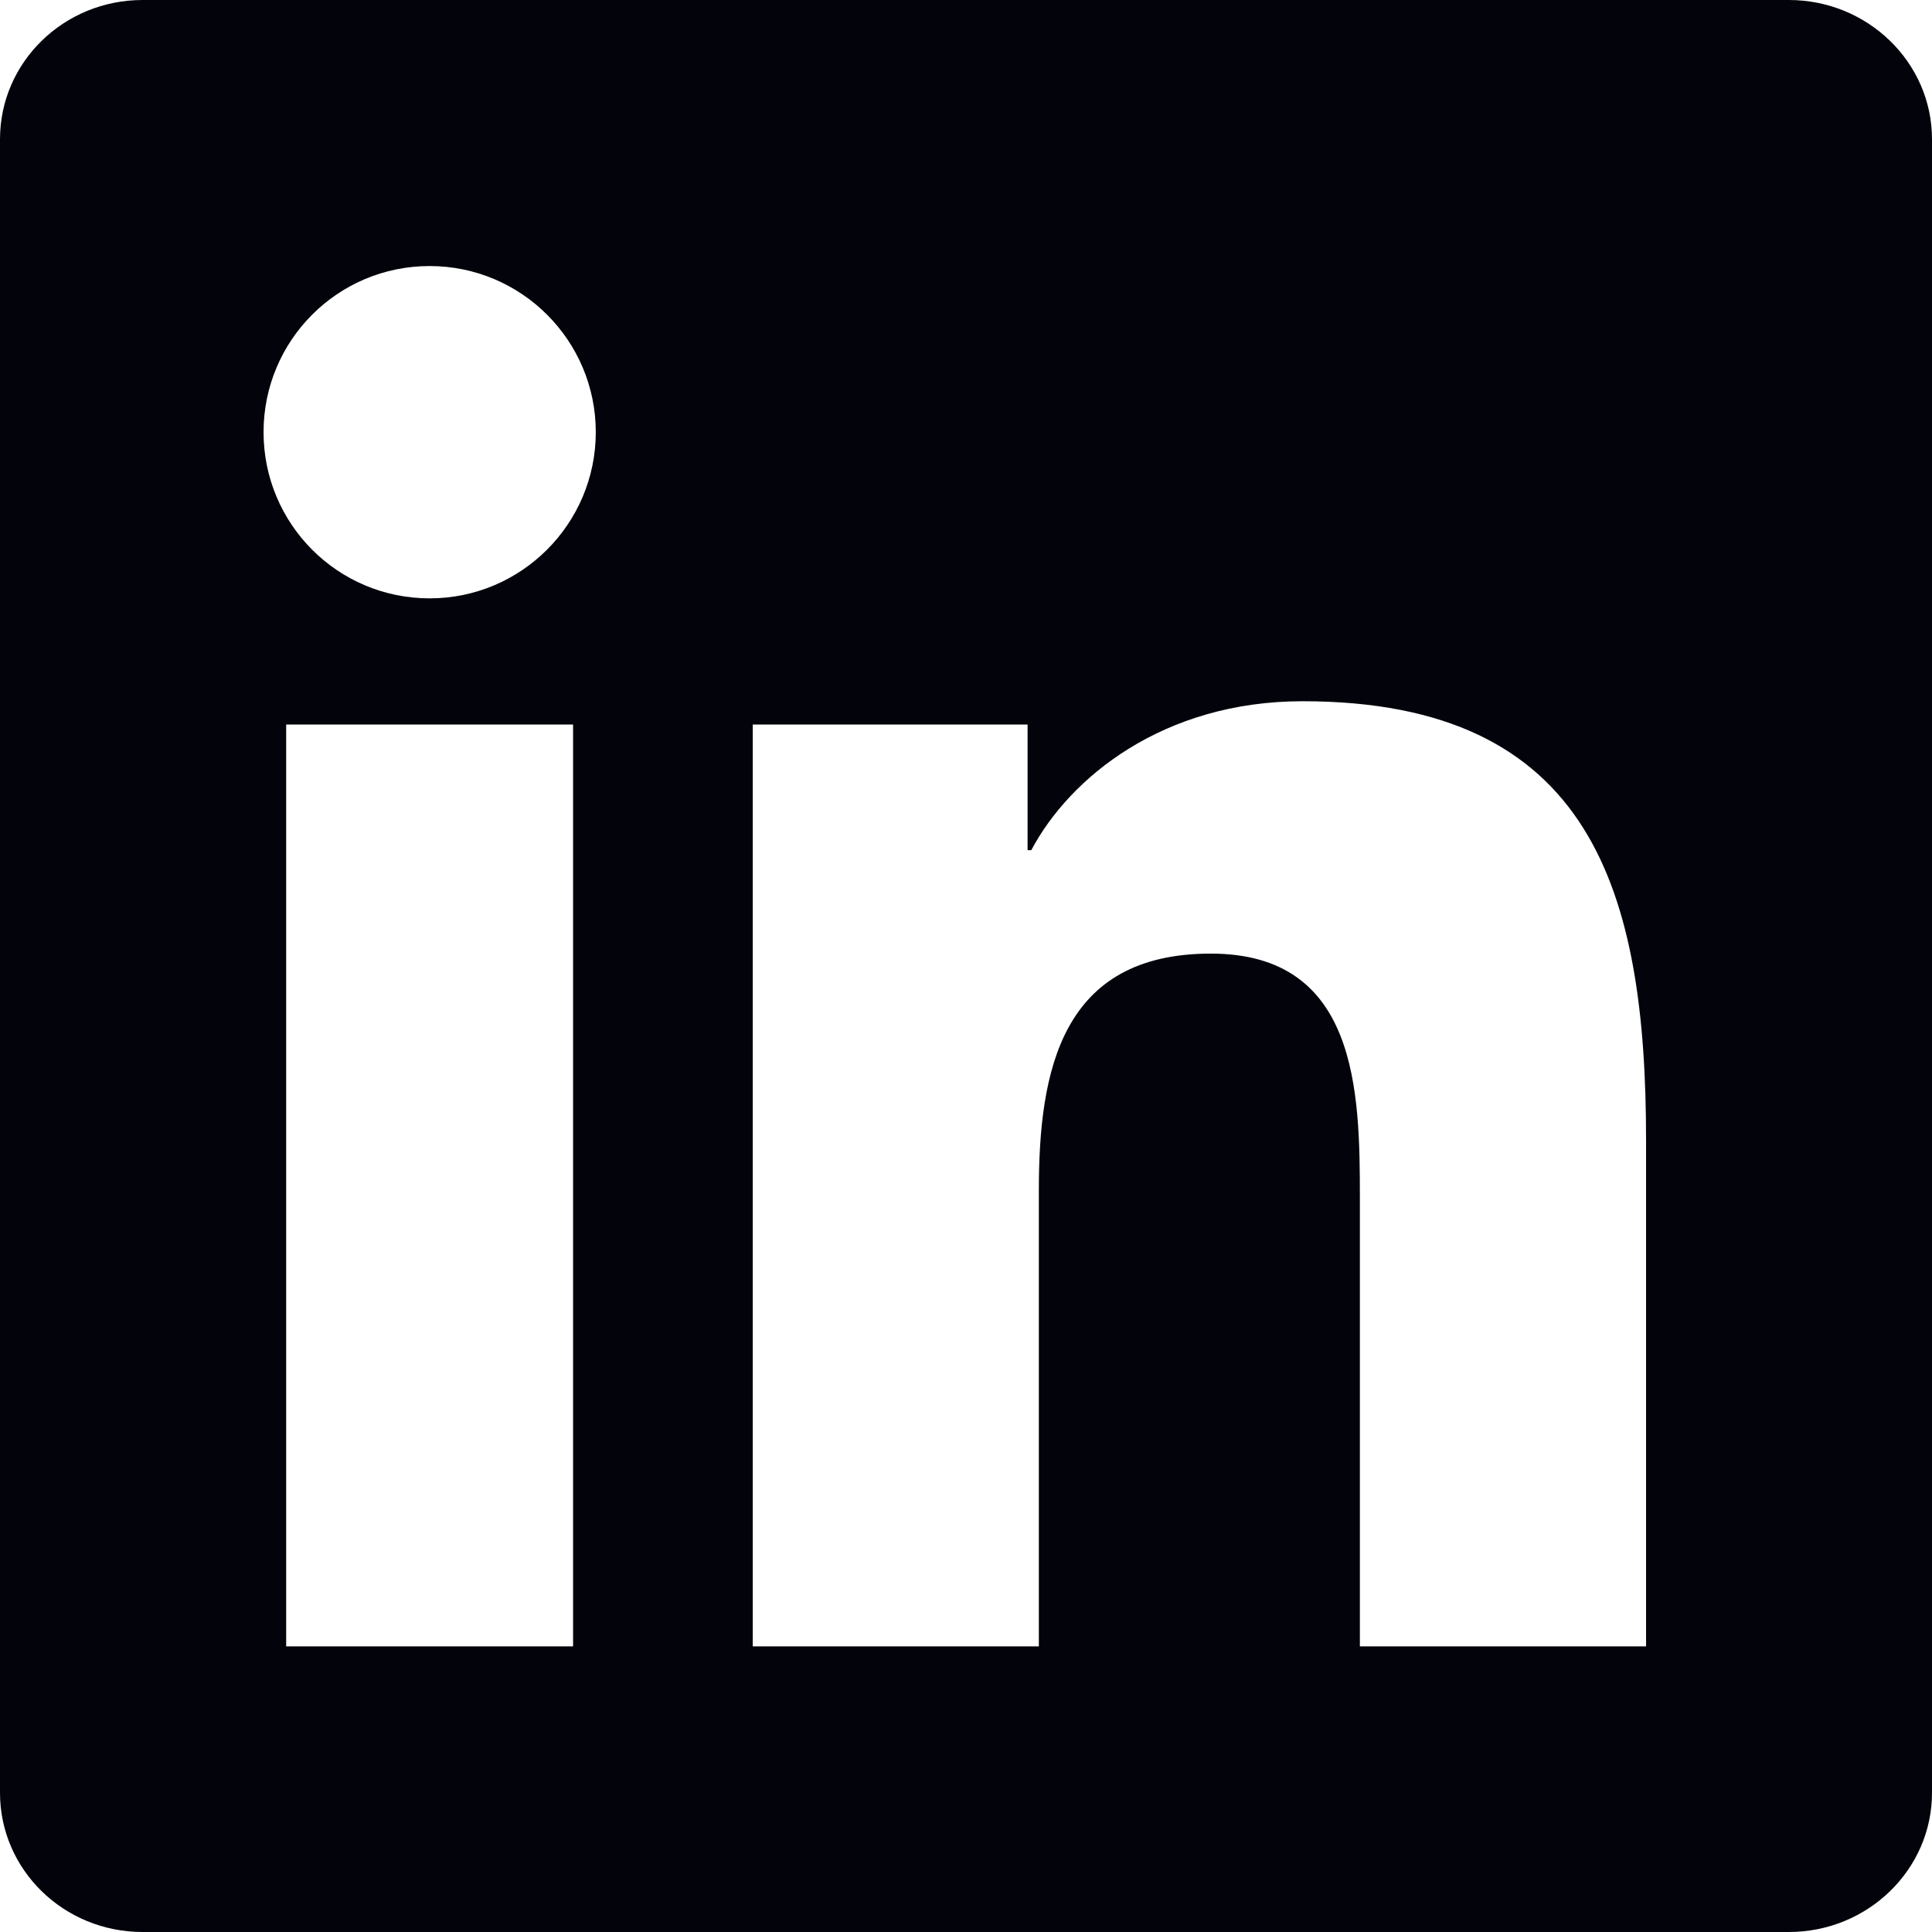
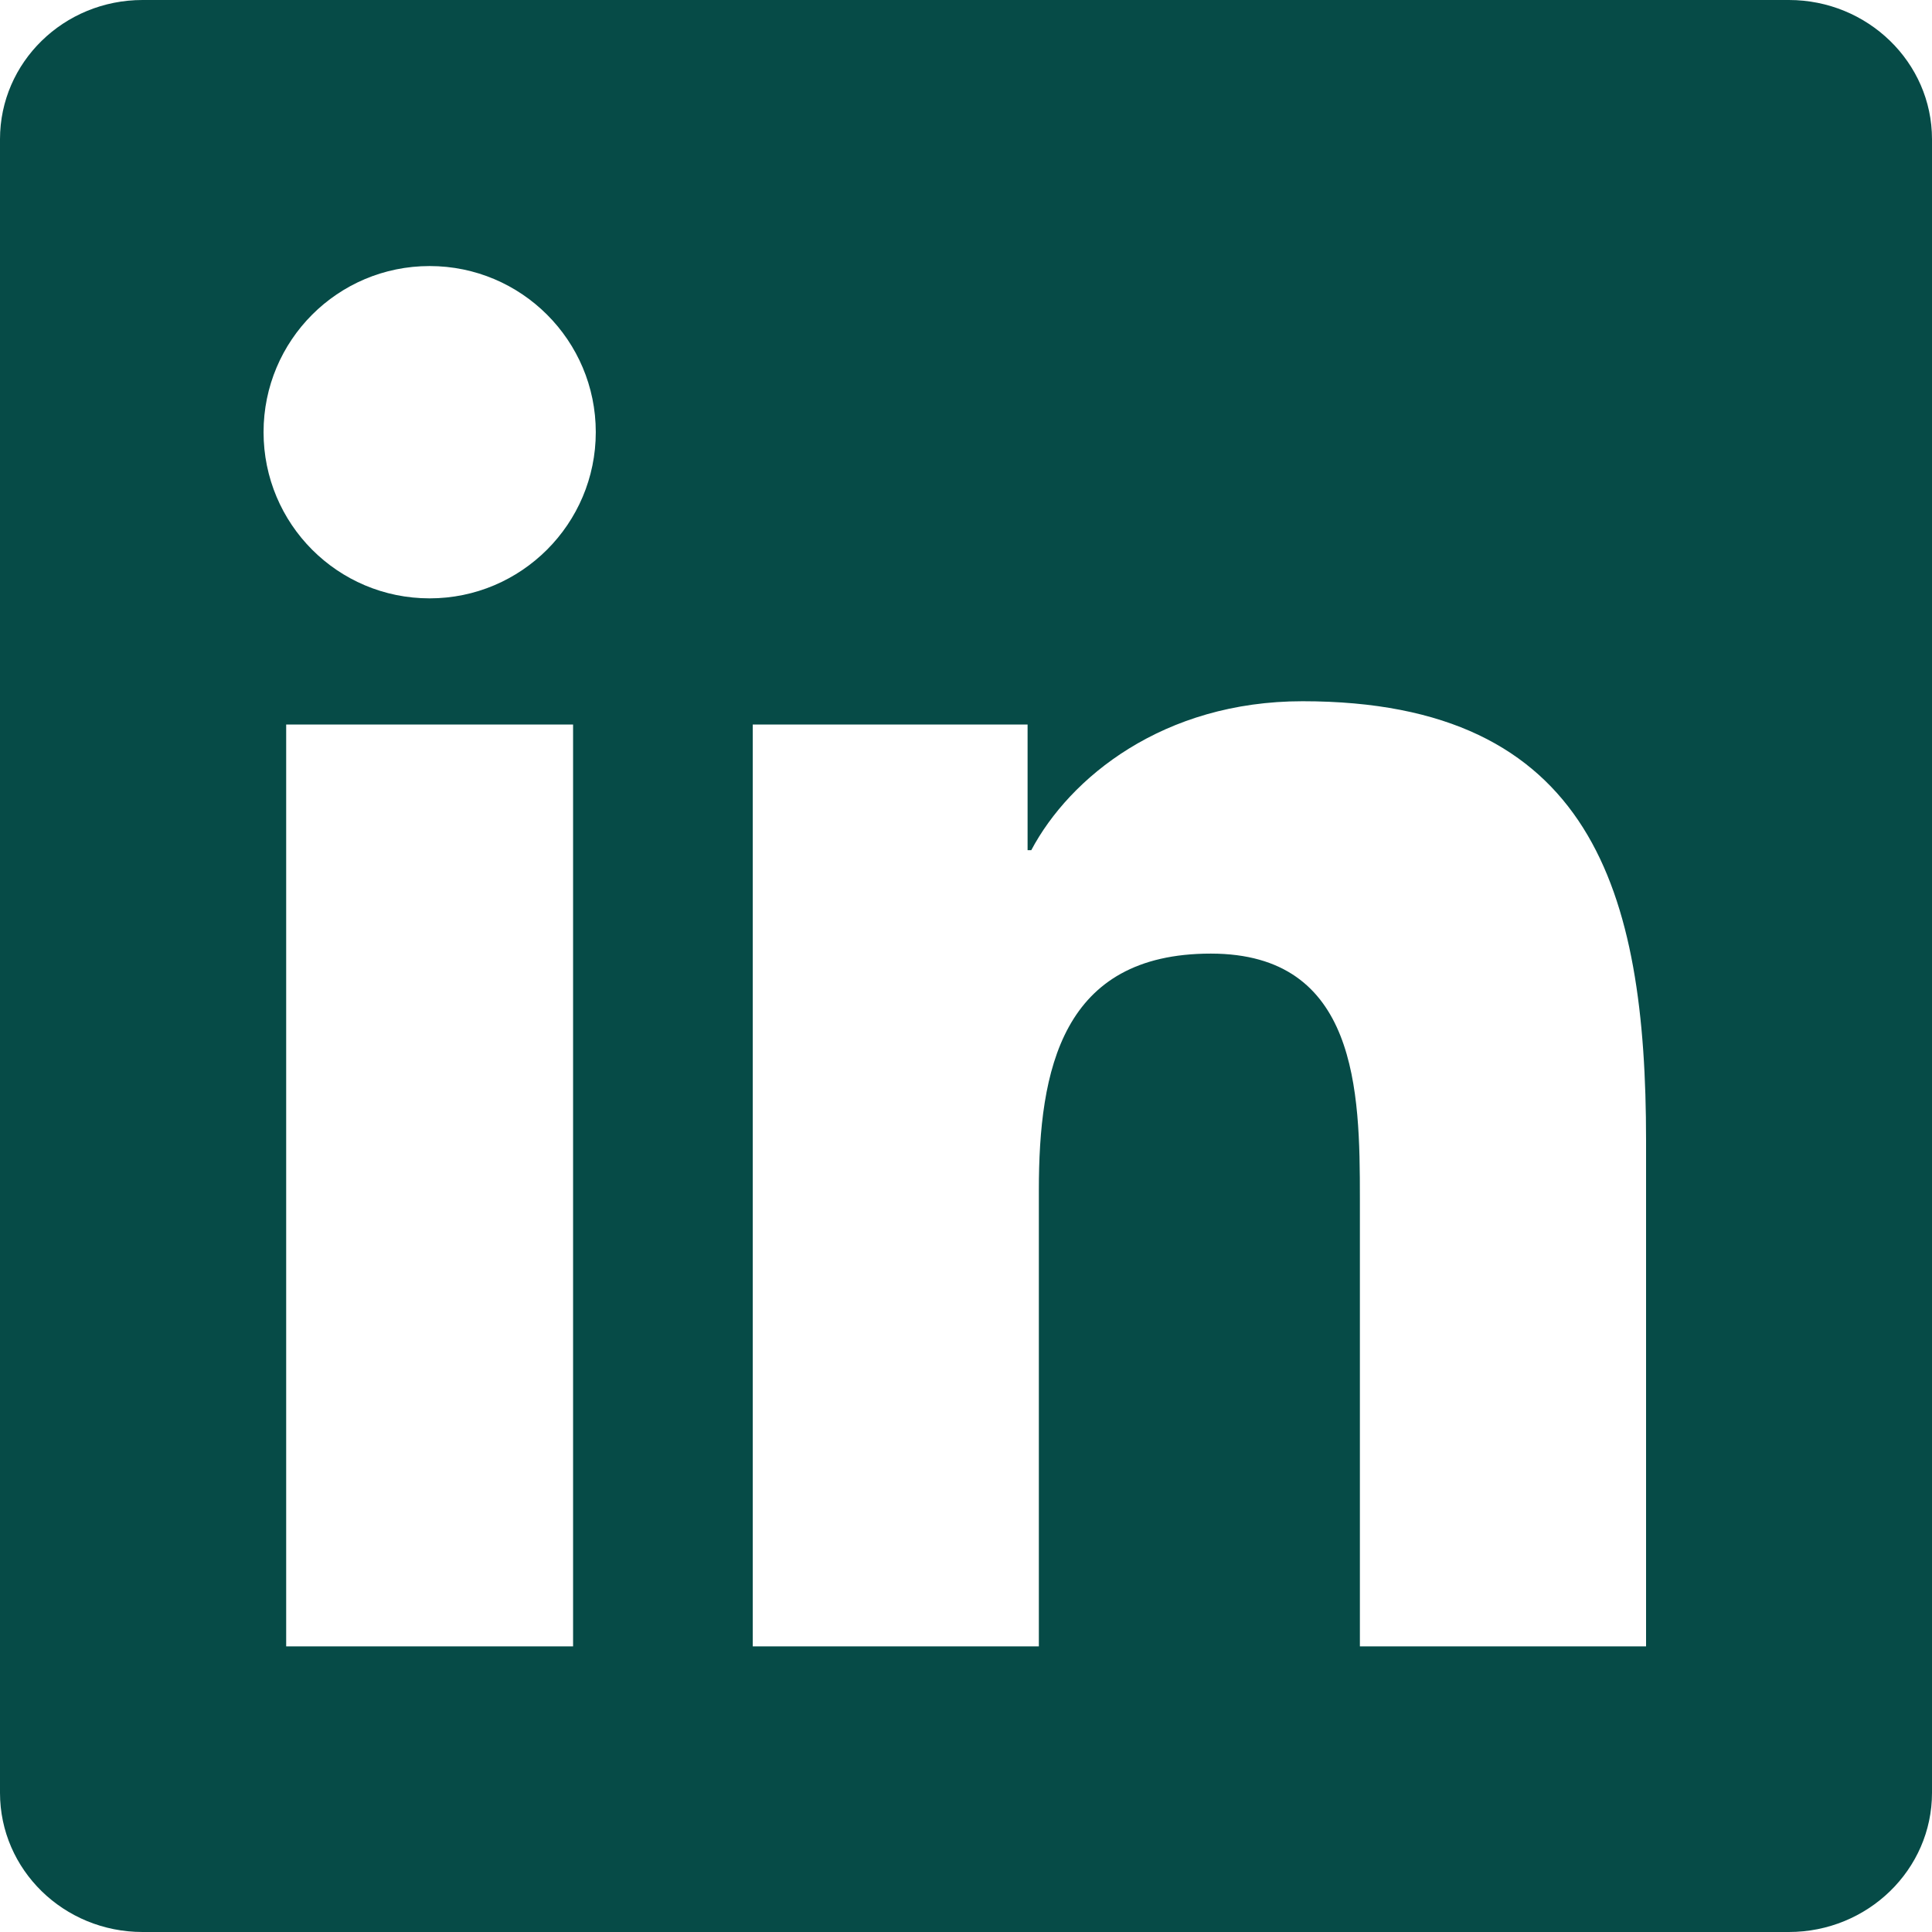
<svg xmlns="http://www.w3.org/2000/svg" role="img" viewBox="0 0 24 24">
-   <path fill="#03040b" d="M20.447 20.452h-3.554v-5.569c0-1.328-.027-3.037-1.852-3.037-1.853 0-2.136 1.445-2.136 2.939v5.667H9.351V9h3.414v1.561h.046c.477-.9 1.637-1.85 3.37-1.85 3.601 0 4.267 2.37 4.267 5.455v6.286zM5.337 7.433c-1.144 0-2.063-.926-2.063-2.065 0-1.138.92-2.063 2.063-2.063 1.14 0 2.064.925 2.064 2.063 0 1.139-.925 2.065-2.064 2.065zm1.782 13.019H3.555V9h3.564v11.452zM22.225 0H1.771C.792 0 0 .774 0 1.729v20.542C0 23.227.792 24 1.771 24h20.451C23.2 24 24 23.227 24 22.271V1.729C24 .774 23.2 0 22.222 0h.003z" />
+   <path fill="#064b47" d="M20.447 20.452h-3.554v-5.569c0-1.328-.027-3.037-1.852-3.037-1.853 0-2.136 1.445-2.136 2.939v5.667H9.351V9h3.414v1.561h.046c.477-.9 1.637-1.85 3.37-1.85 3.601 0 4.267 2.37 4.267 5.455v6.286zM5.337 7.433c-1.144 0-2.063-.926-2.063-2.065 0-1.138.92-2.063 2.063-2.063 1.14 0 2.064.925 2.064 2.063 0 1.139-.925 2.065-2.064 2.065zm1.782 13.019H3.555V9h3.564v11.452zM22.225 0H1.771C.792 0 0 .774 0 1.729v20.542C0 23.227.792 24 1.771 24h20.451C23.2 24 24 23.227 24 22.271V1.729C24 .774 23.2 0 22.222 0h.003z" />
</svg>
